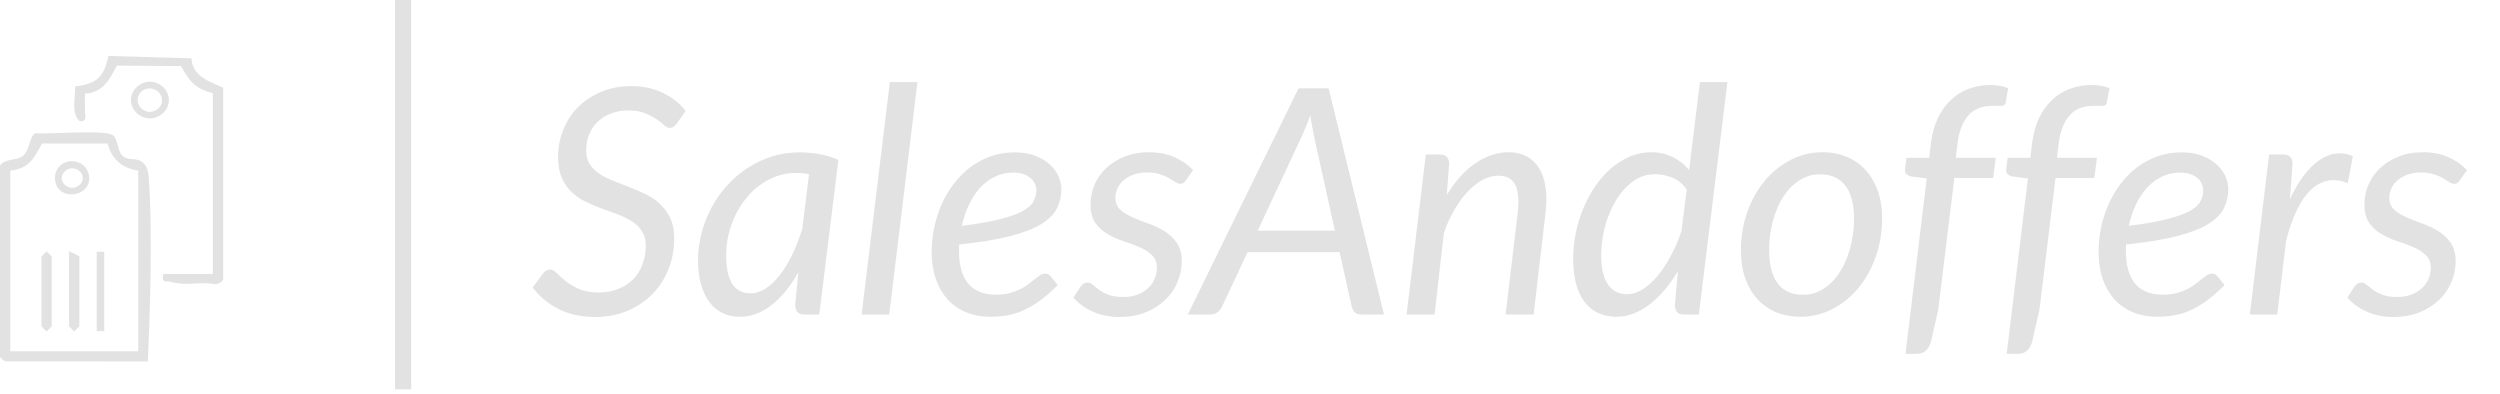
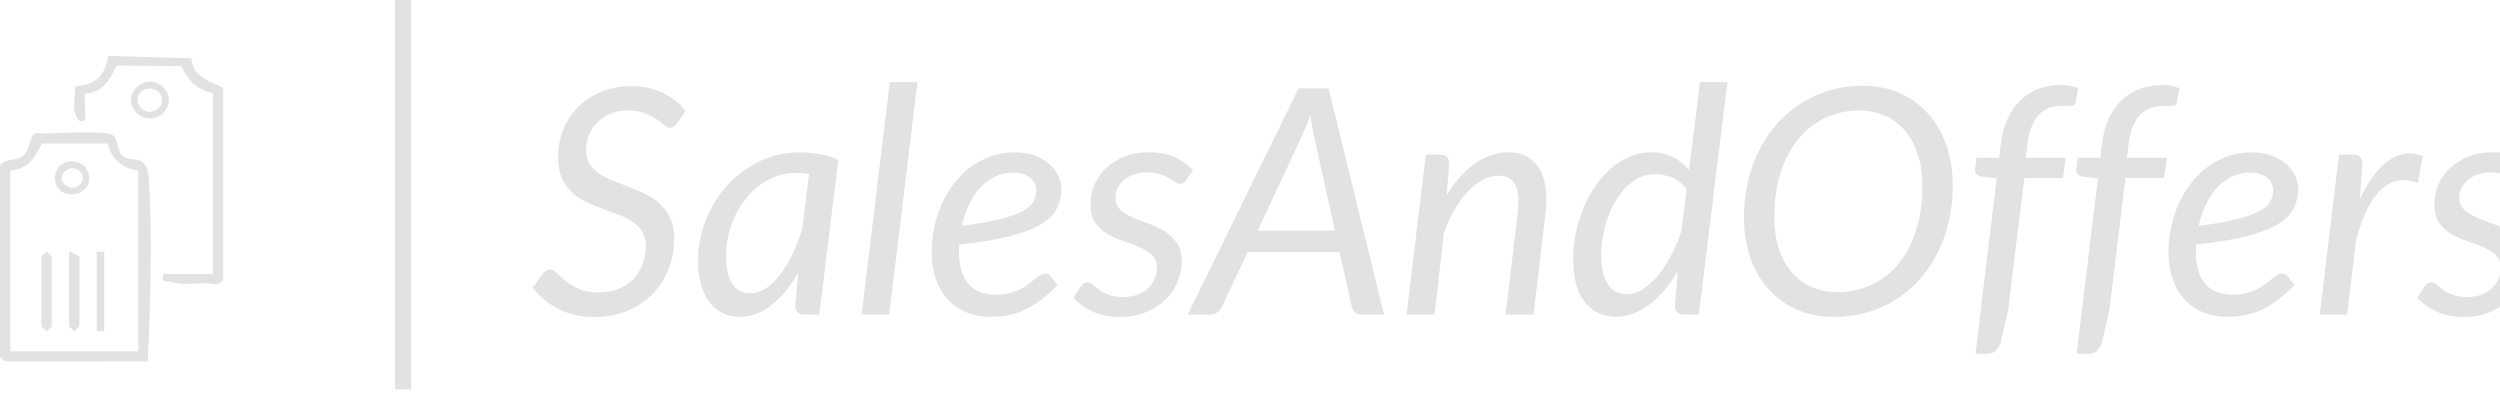
<svg xmlns="http://www.w3.org/2000/svg" id="Layer_2" data-name="Layer 2" viewBox="0 0 316.74 49.85">
  <defs>
    <style>
      .cls-1 {
        stroke-width: .25px;
      }

      .cls-1, .cls-2, .cls-3 {
        fill: #e2e2e2;
      }

      .cls-1, .cls-3 {
        stroke: #e2e2e2;
        stroke-miterlimit: 10;
      }

      .cls-2 {
        font-family: Lato-Italic, Lato;
        font-size: 40px;
        font-style: italic;
        letter-spacing: 0em;
      }
    </style>
  </defs>
  <g id="Layer_1-2" data-name="Layer 1">
    <rect class="cls-3" x="50.55" y=".5" width="1.05" height="48.33" />
    <path class="cls-1" d="M27.09,11.71c-2.25-.53-3.05-1.53-4.07-3.46l-8.3-.06c-.91,1.8-1.79,3.49-4.05,3.55-.11.74,0,1.5-.03,2.25-.02.54.32,1.39-.52,1.22-.99-1.02-.43-2.86-.48-4.15,2.67-.33,3.63-1.24,4.2-3.85l10.3.3c.21,2.23,2.18,2.88,4.01,3.68v24.17c0,.19-.59.57-.89.52-2.01-.37-3.57.28-5.66-.3-.6-.17-.97.26-.81-.75h6.3V11.71Z" />
    <path class="cls-1" d="M18.96,10.48c1.2-.02,2.29.95,2.31,2.17.02,1.28-1.17,2.29-2.41,2.22-1.12-.06-2.14-1-2.14-2.19,0-1.22,1.06-2.18,2.24-2.2ZM19.11,11.08c-.85-.07-1.6.5-1.77,1.27-.19.89.48,1.74,1.31,1.92.95.19,1.96-.52,2.01-1.49.04-.82-.63-1.6-1.55-1.7Z" />
    <path class="cls-1" d="M.12,20.99c.71-.81,1.95-.5,2.78-1.08,1.01-.7.96-2.67,1.64-2.91,1.67.17,8.97-.52,9.77.3.55.56.47,2.06,1.23,2.62.84.63,1.77.1,2.52.8.53.49.6,1.21.64,1.64.63,7.49,0,21.05,0,21.05-.05,1.08-.08,1.93-.09,2.26-5.88,0-11.76,0-17.65-.01-.29.08-.84-.36-.84-.51v-24.17ZM1.18,21.51v23.12h16.46v-23.12c-2.09-.28-3.4-1.41-3.91-3.45H5.25c-1.07,1.94-1.57,3.18-4.07,3.45Z" />
    <path class="cls-1" d="M10.5,21.06c.67.6.87,1.61.5,2.35-.58,1.17-2.49,1.49-3.41.51-.64-.68-.72-1.92,0-2.72.76-.85,2.1-.86,2.91-.14ZM9.12,21.2c-.74.02-1.43.62-1.43,1.36,0,.82.85,1.44,1.65,1.35.65-.08,1.29-.65,1.28-1.37-.01-.77-.75-1.35-1.49-1.34Z" />
    <polygon class="cls-1" points="8.88 32.02 9.93 32.55 9.93 41.3 9.4 41.82 8.88 41.3 8.88 32.02" />
    <polygon class="cls-1" points="5.38 32.55 5.9 32.03 6.43 32.55 6.43 41.3 5.9 41.82 5.38 41.3 5.38 32.55" />
    <rect class="cls-1" x="12.38" y="32.02" width=".7" height="9.81" />
    <text class="cls-2" transform="translate(67.22 39.85)">
-       <tspan x="0" y="0">SalesAndoffers</tspan>
+       <tspan x="0" y="0">SalesAndOffers</tspan>
    </text>
  </g>
</svg>
